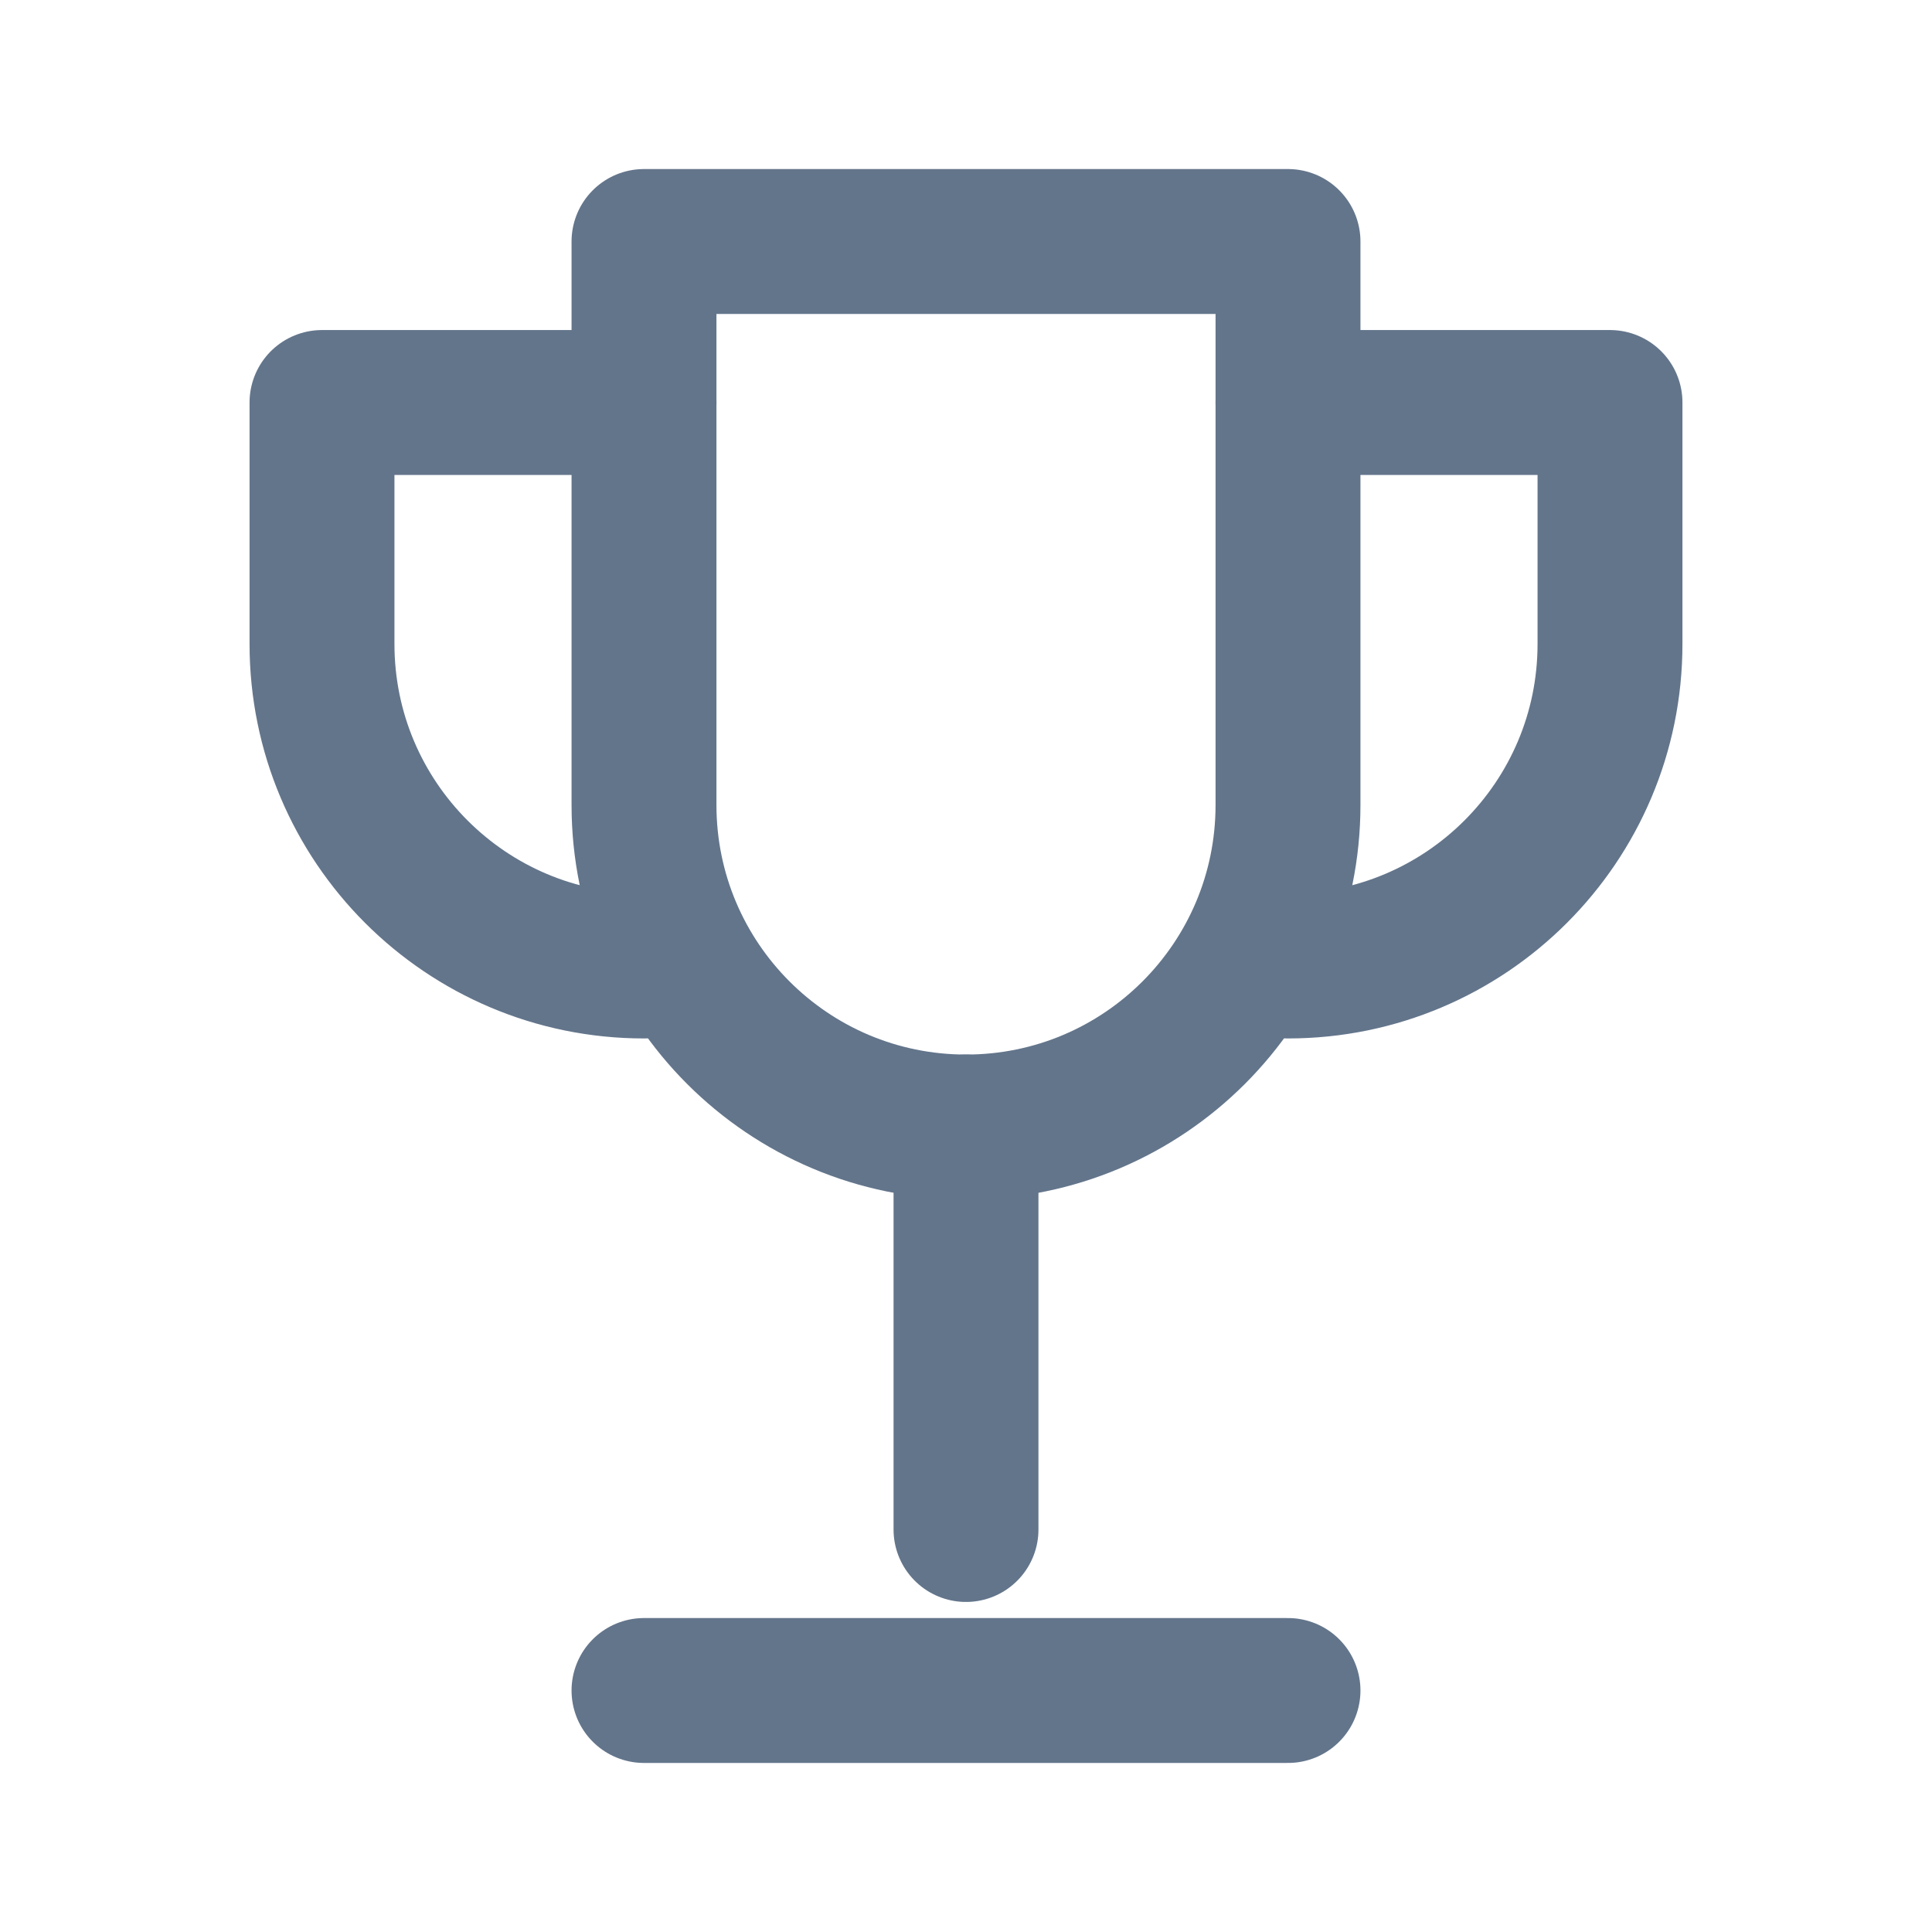
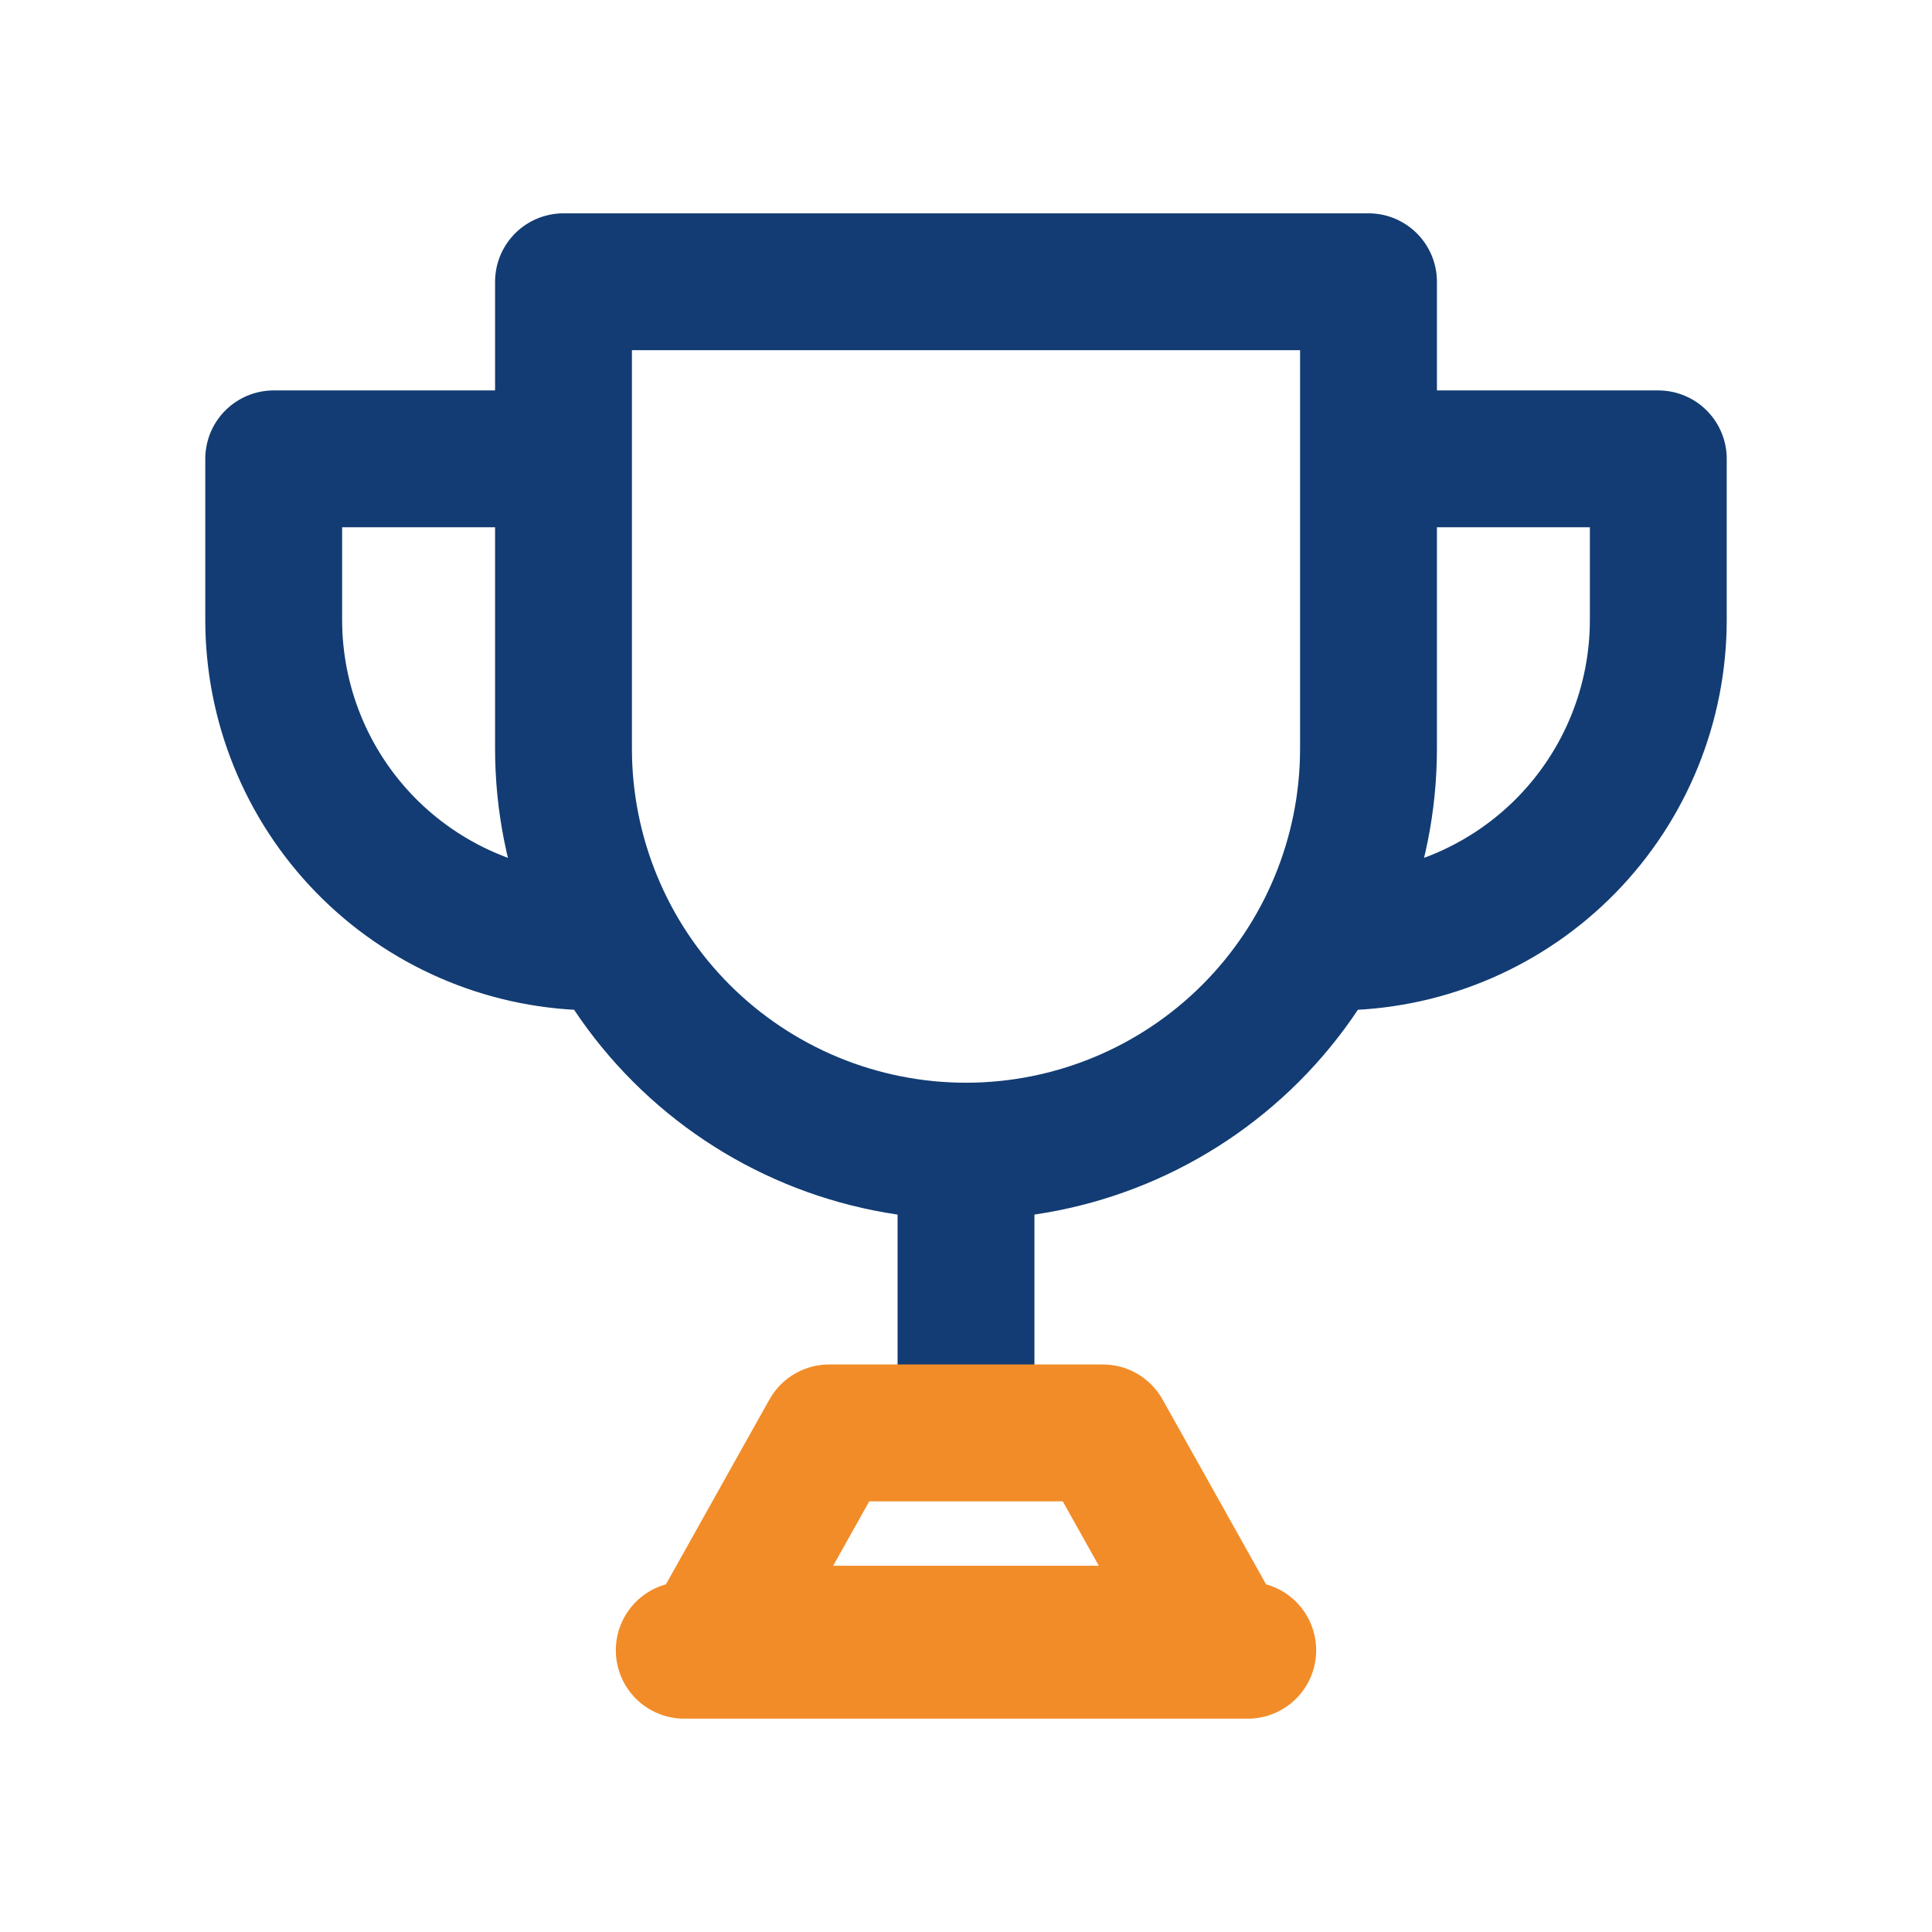
- <svg xmlns="http://www.w3.org/2000/svg" width="24" height="24" viewBox="0 0 24 24" fill="none" stroke="#63758B" stroke-width="1.8" stroke-linecap="round" stroke-linejoin="round">
-   <path d="M8 3h8v7a4 4 0 0 1-8 0Z" />
-   <path d="M8 5H4v3a4 4 0 0 0 4 4m8-7h4v3a4 4 0 0 1-4 4m-4 2v5m-4 2h8" />
+ <svg xmlns="http://www.w3.org/2000/svg" width="24" height="24" viewBox="0 0 24 24" fill="none">
+   <path d="M17 5.7V3.5H7V5.7M17 5.7V9.3C17 10.626 16.473 11.898 15.536 12.835C14.598 13.773 13.326 14.3 12 14.3C10.674 14.3 9.402 13.773 8.464 12.835C7.527 11.898 7 10.626 7 9.3V5.7M17 5.7H20.6V7.7C20.6 8.744 20.193 9.746 19.464 10.494C18.735 11.241 17.743 11.674 16.7 11.7M7 5.7H3.4V7.7C3.4 8.744 3.807 9.746 4.536 10.494C5.265 11.241 6.257 11.674 7.3 11.7M12 14.5V17.7" stroke-width="1.7" stroke-linecap="round" stroke-linejoin="round" stroke="#123C73" />
+   <path d="M8.5 20.5H15.5M10.3 17.8H13.7L15.1 20.3H8.9L10.3 17.8Z" stroke-width="1.7" stroke-linecap="round" stroke-linejoin="round" stroke="#F28C28" />
</svg>
